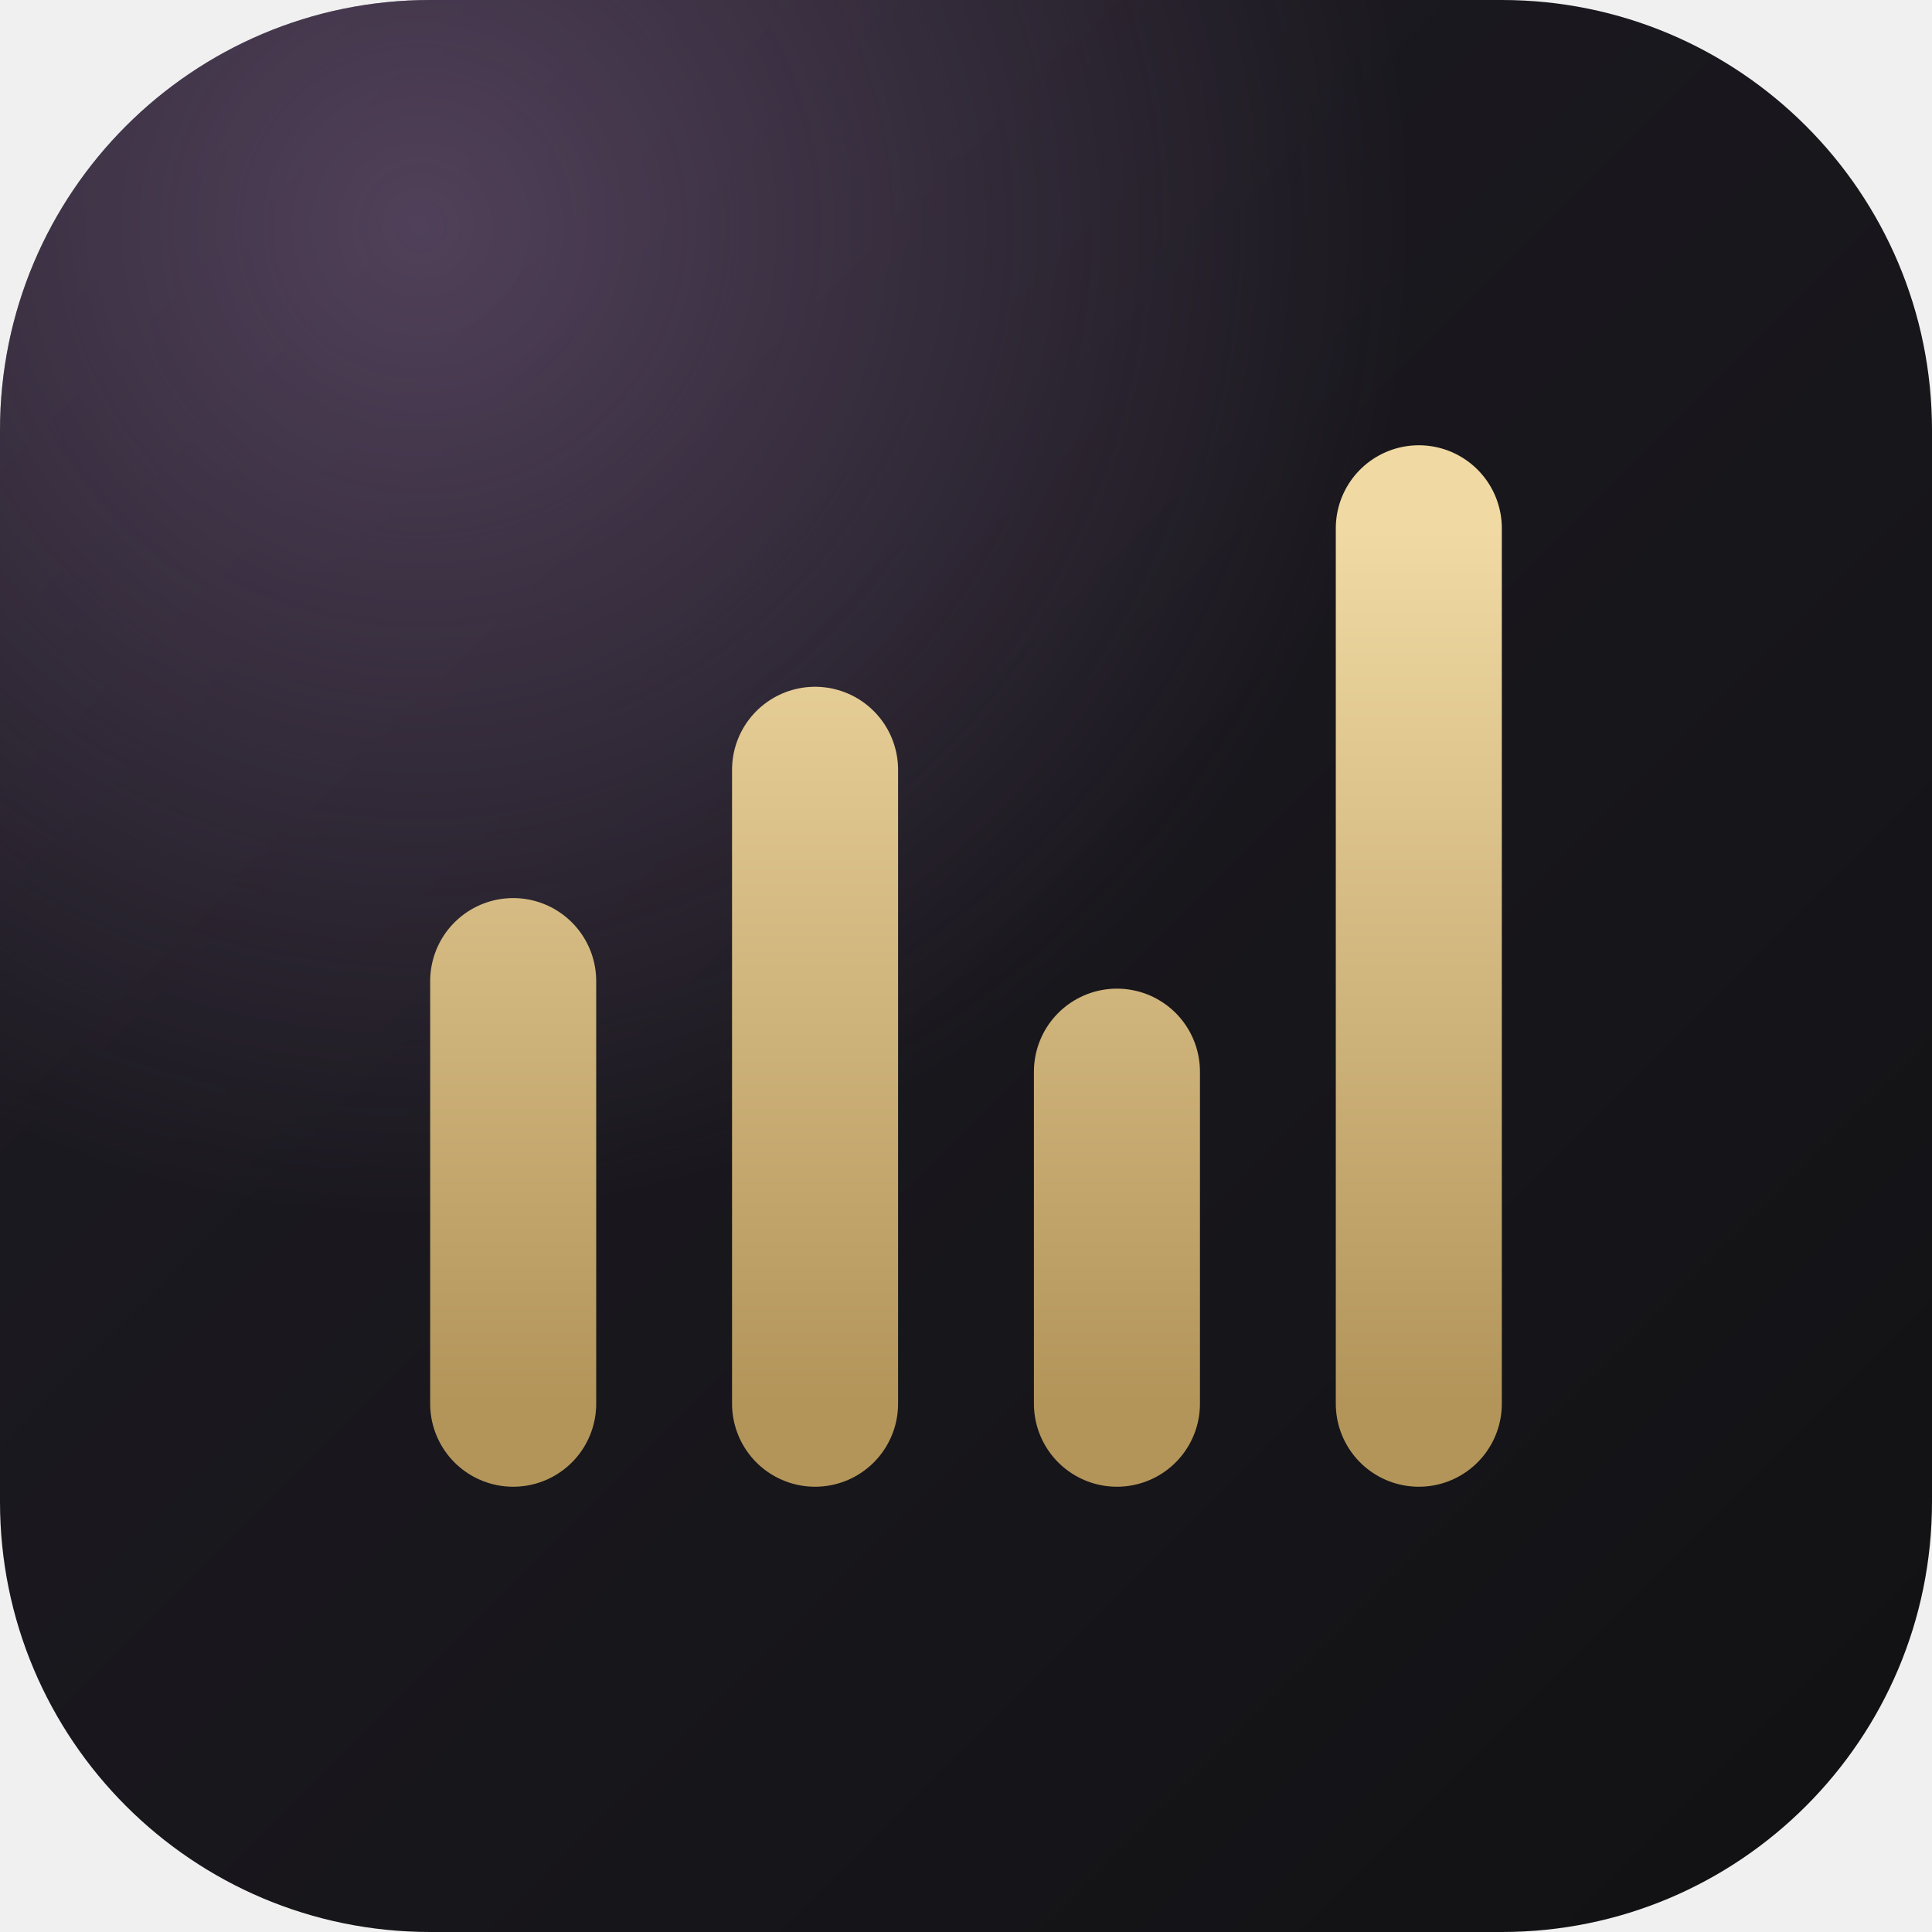
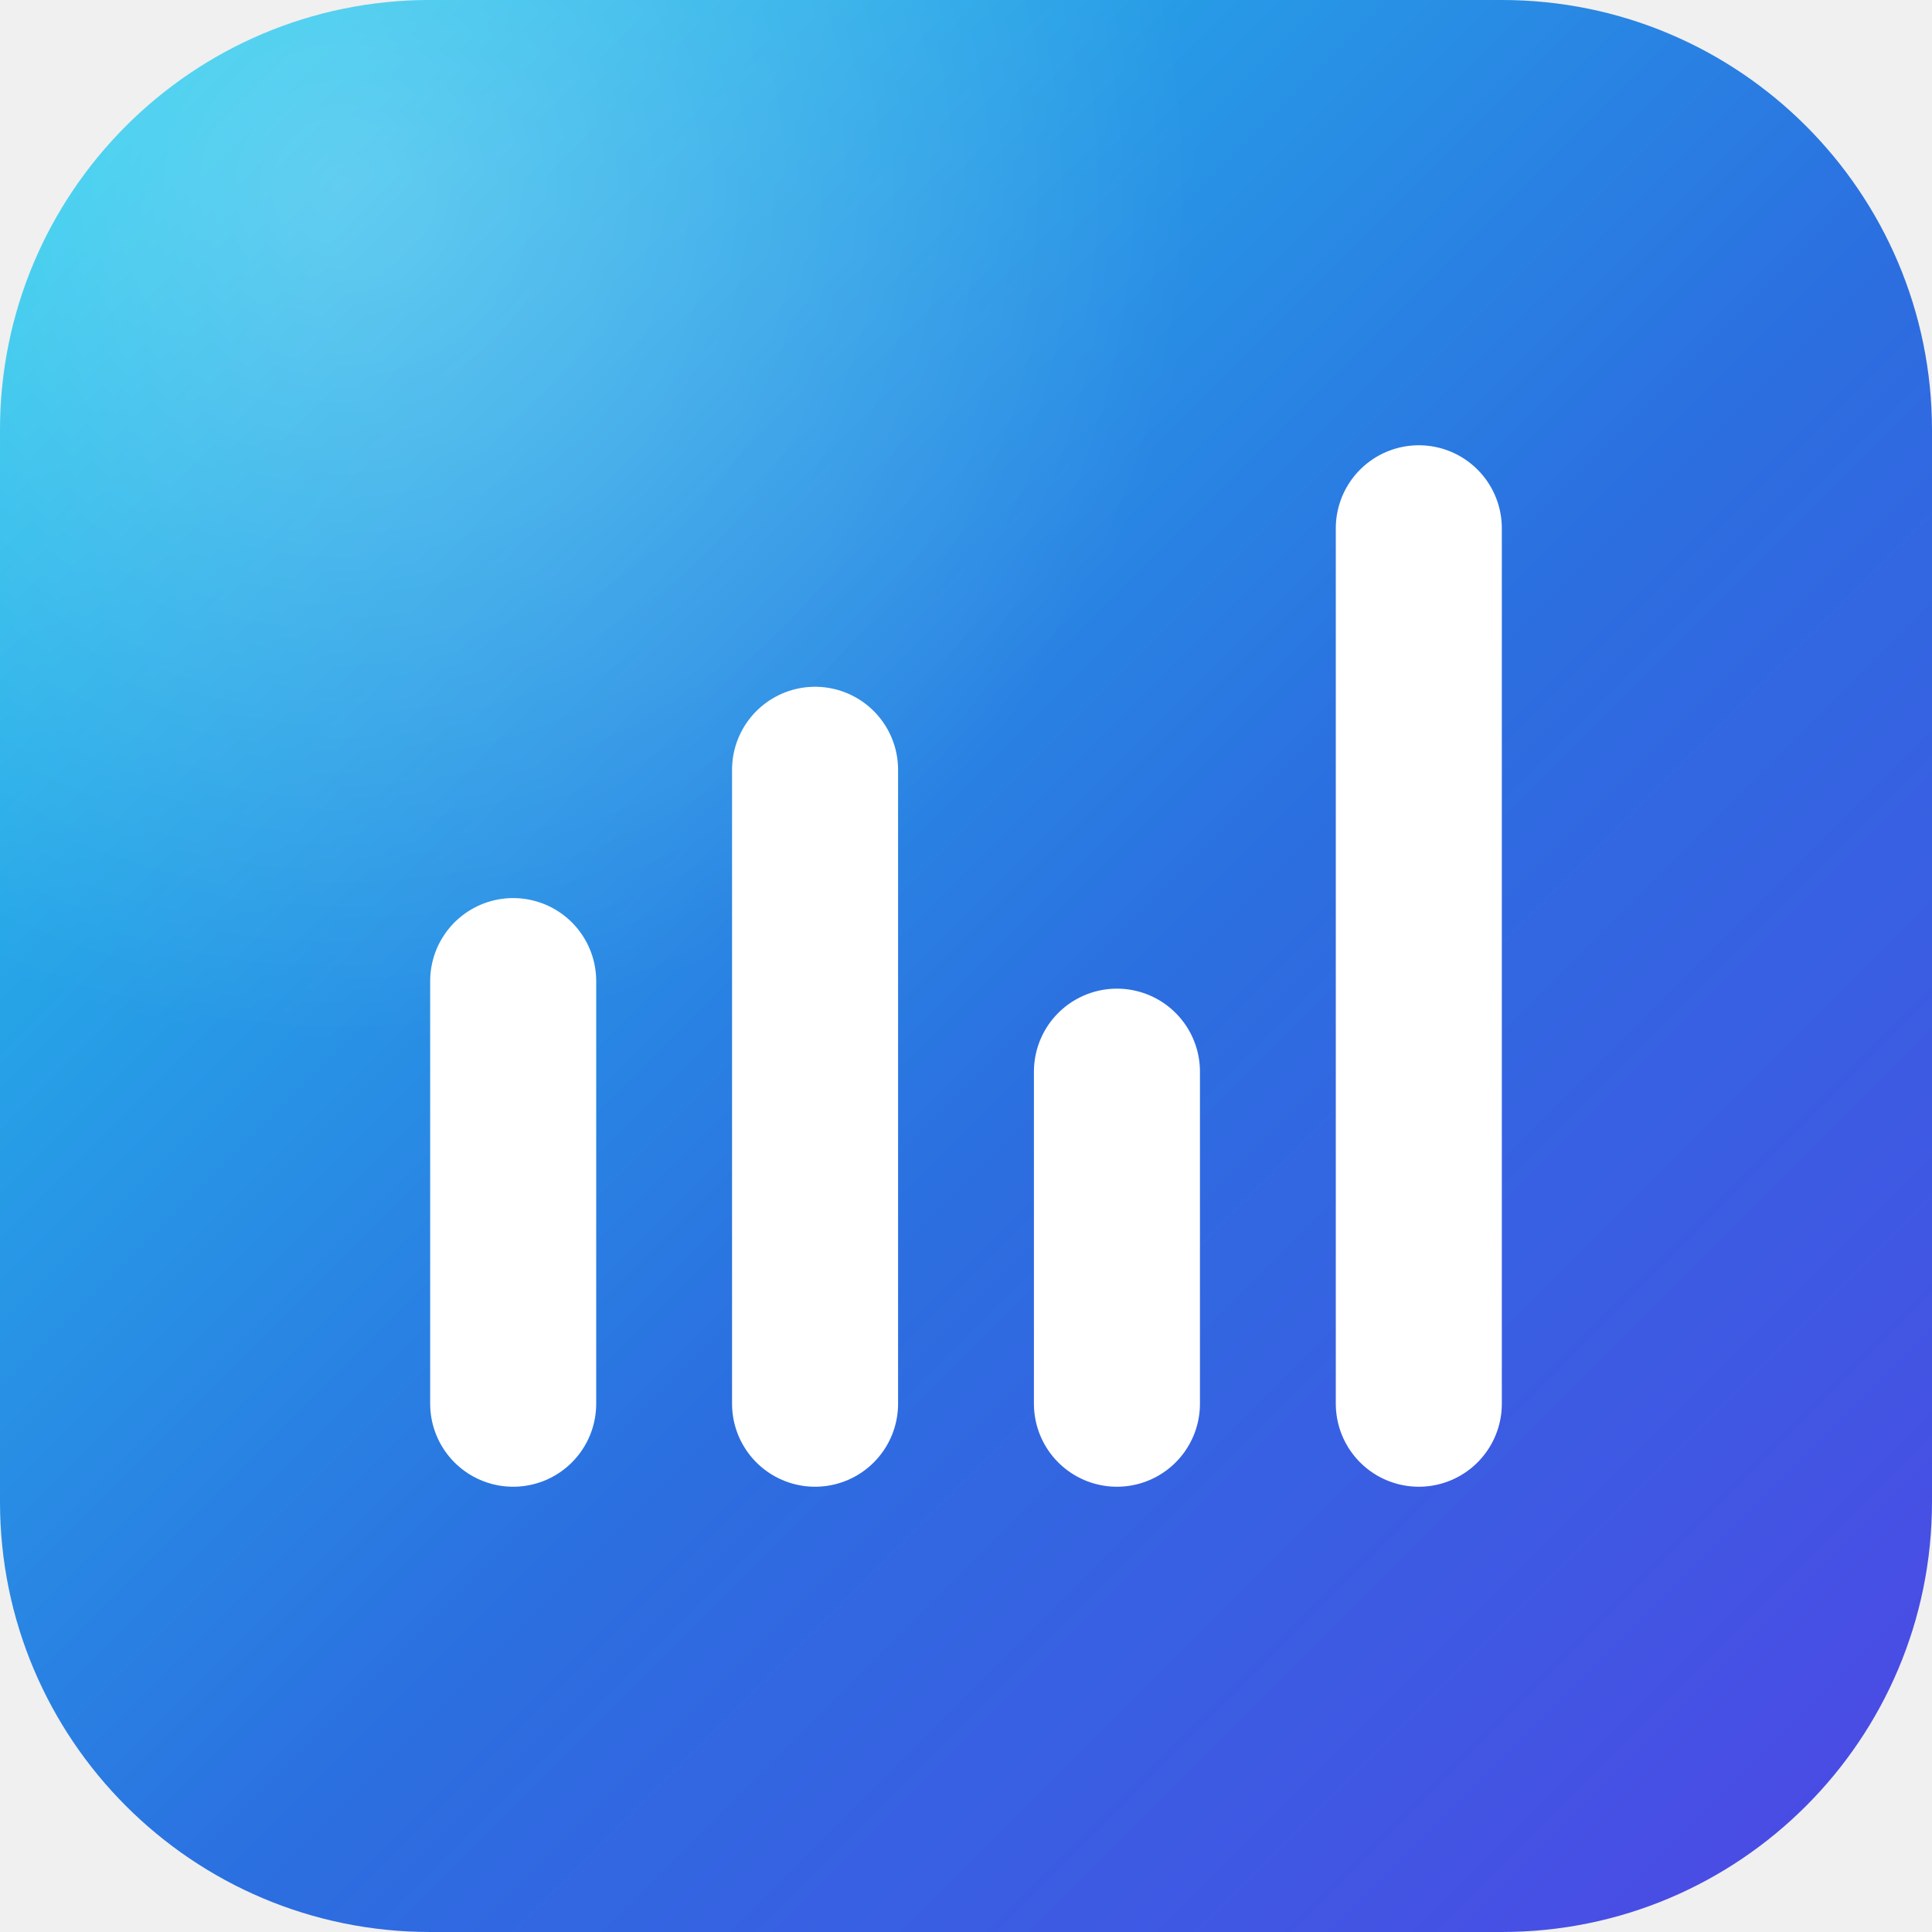
<svg xmlns="http://www.w3.org/2000/svg" viewBox="0 0 512 512">
  <defs>
    <linearGradient id="bg" x1="0" y1="0" x2="1" y2="1">
-       <stop offset="0" stop-color="#201d26" />
-       <stop offset="1" stop-color="#111113" />
+       <stop offset="0" stop-color="#22D3EE" />
+       <stop offset=".55" stop-color="#2B6FE0" />
+       <stop offset="1" stop-color="#4F46E5" />
    </linearGradient>
-     <radialGradient id="glow" cx="22%" cy="12%" r="85%">
-       <stop offset="0" stop-color="#7a5f86" stop-opacity=".55" />
-       <stop offset=".6" stop-color="#7a5f86" stop-opacity="0" />
+     <radialGradient id="glow" cx="18%" cy="10%" r="80%">
+       <stop offset="0" stop-color="#FFFFFF" stop-opacity=".28" />
+       <stop offset=".55" stop-color="#FFFFFF" stop-opacity="0" />
    </radialGradient>
-     <linearGradient id="gold" x1="0" y1="1" x2="0" y2="0">
-       <stop offset="0" stop-color="#b3955a" />
-       <stop offset="1" stop-color="#f0d9a3" />
-     </linearGradient>
  </defs>
  <rect width="512" height="512" rx="114" fill="url(#bg)" />
  <rect width="512" height="512" rx="114" fill="url(#glow)" />
-   <path d="M136 372V260M216 372V204M296 372V284M376 372V140" stroke="url(#gold)" stroke-width="44" stroke-linecap="round" fill="none" />
+   <path d="M136 372V260M216 372V204M296 372V284M376 372V140" stroke="#FFFFFF" stroke-width="44" stroke-linecap="round" fill="none" />
</svg>
